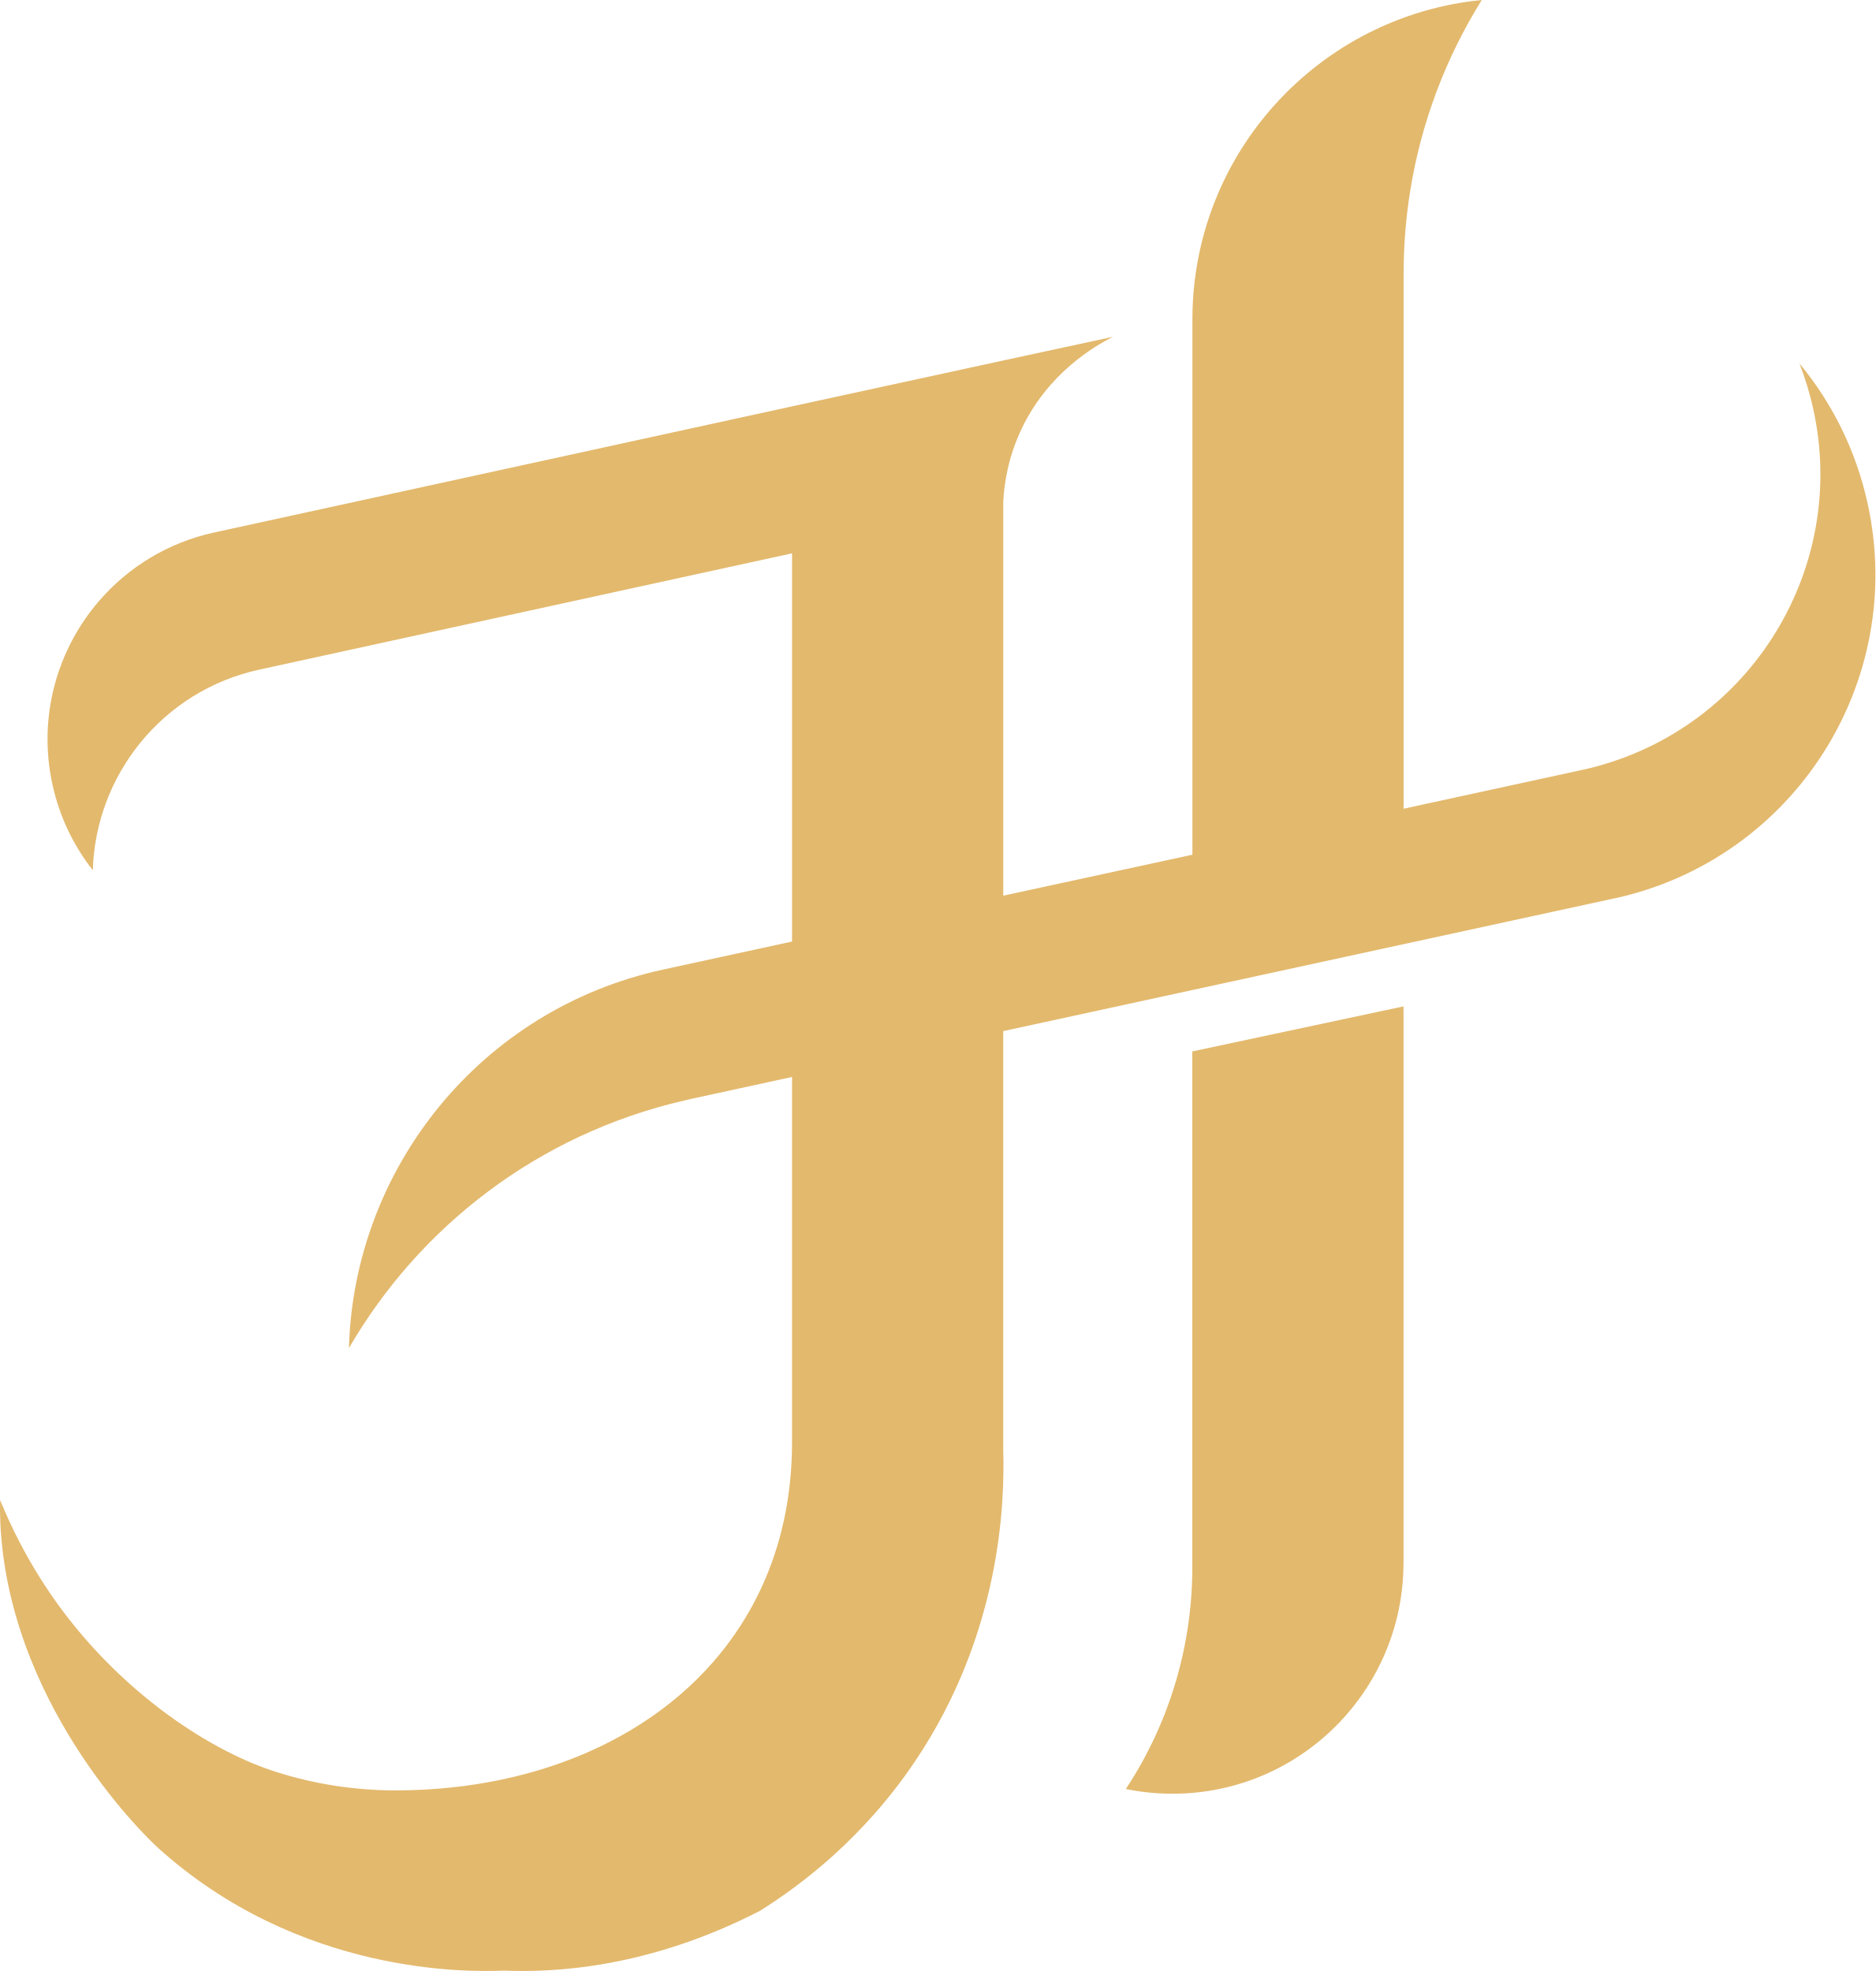
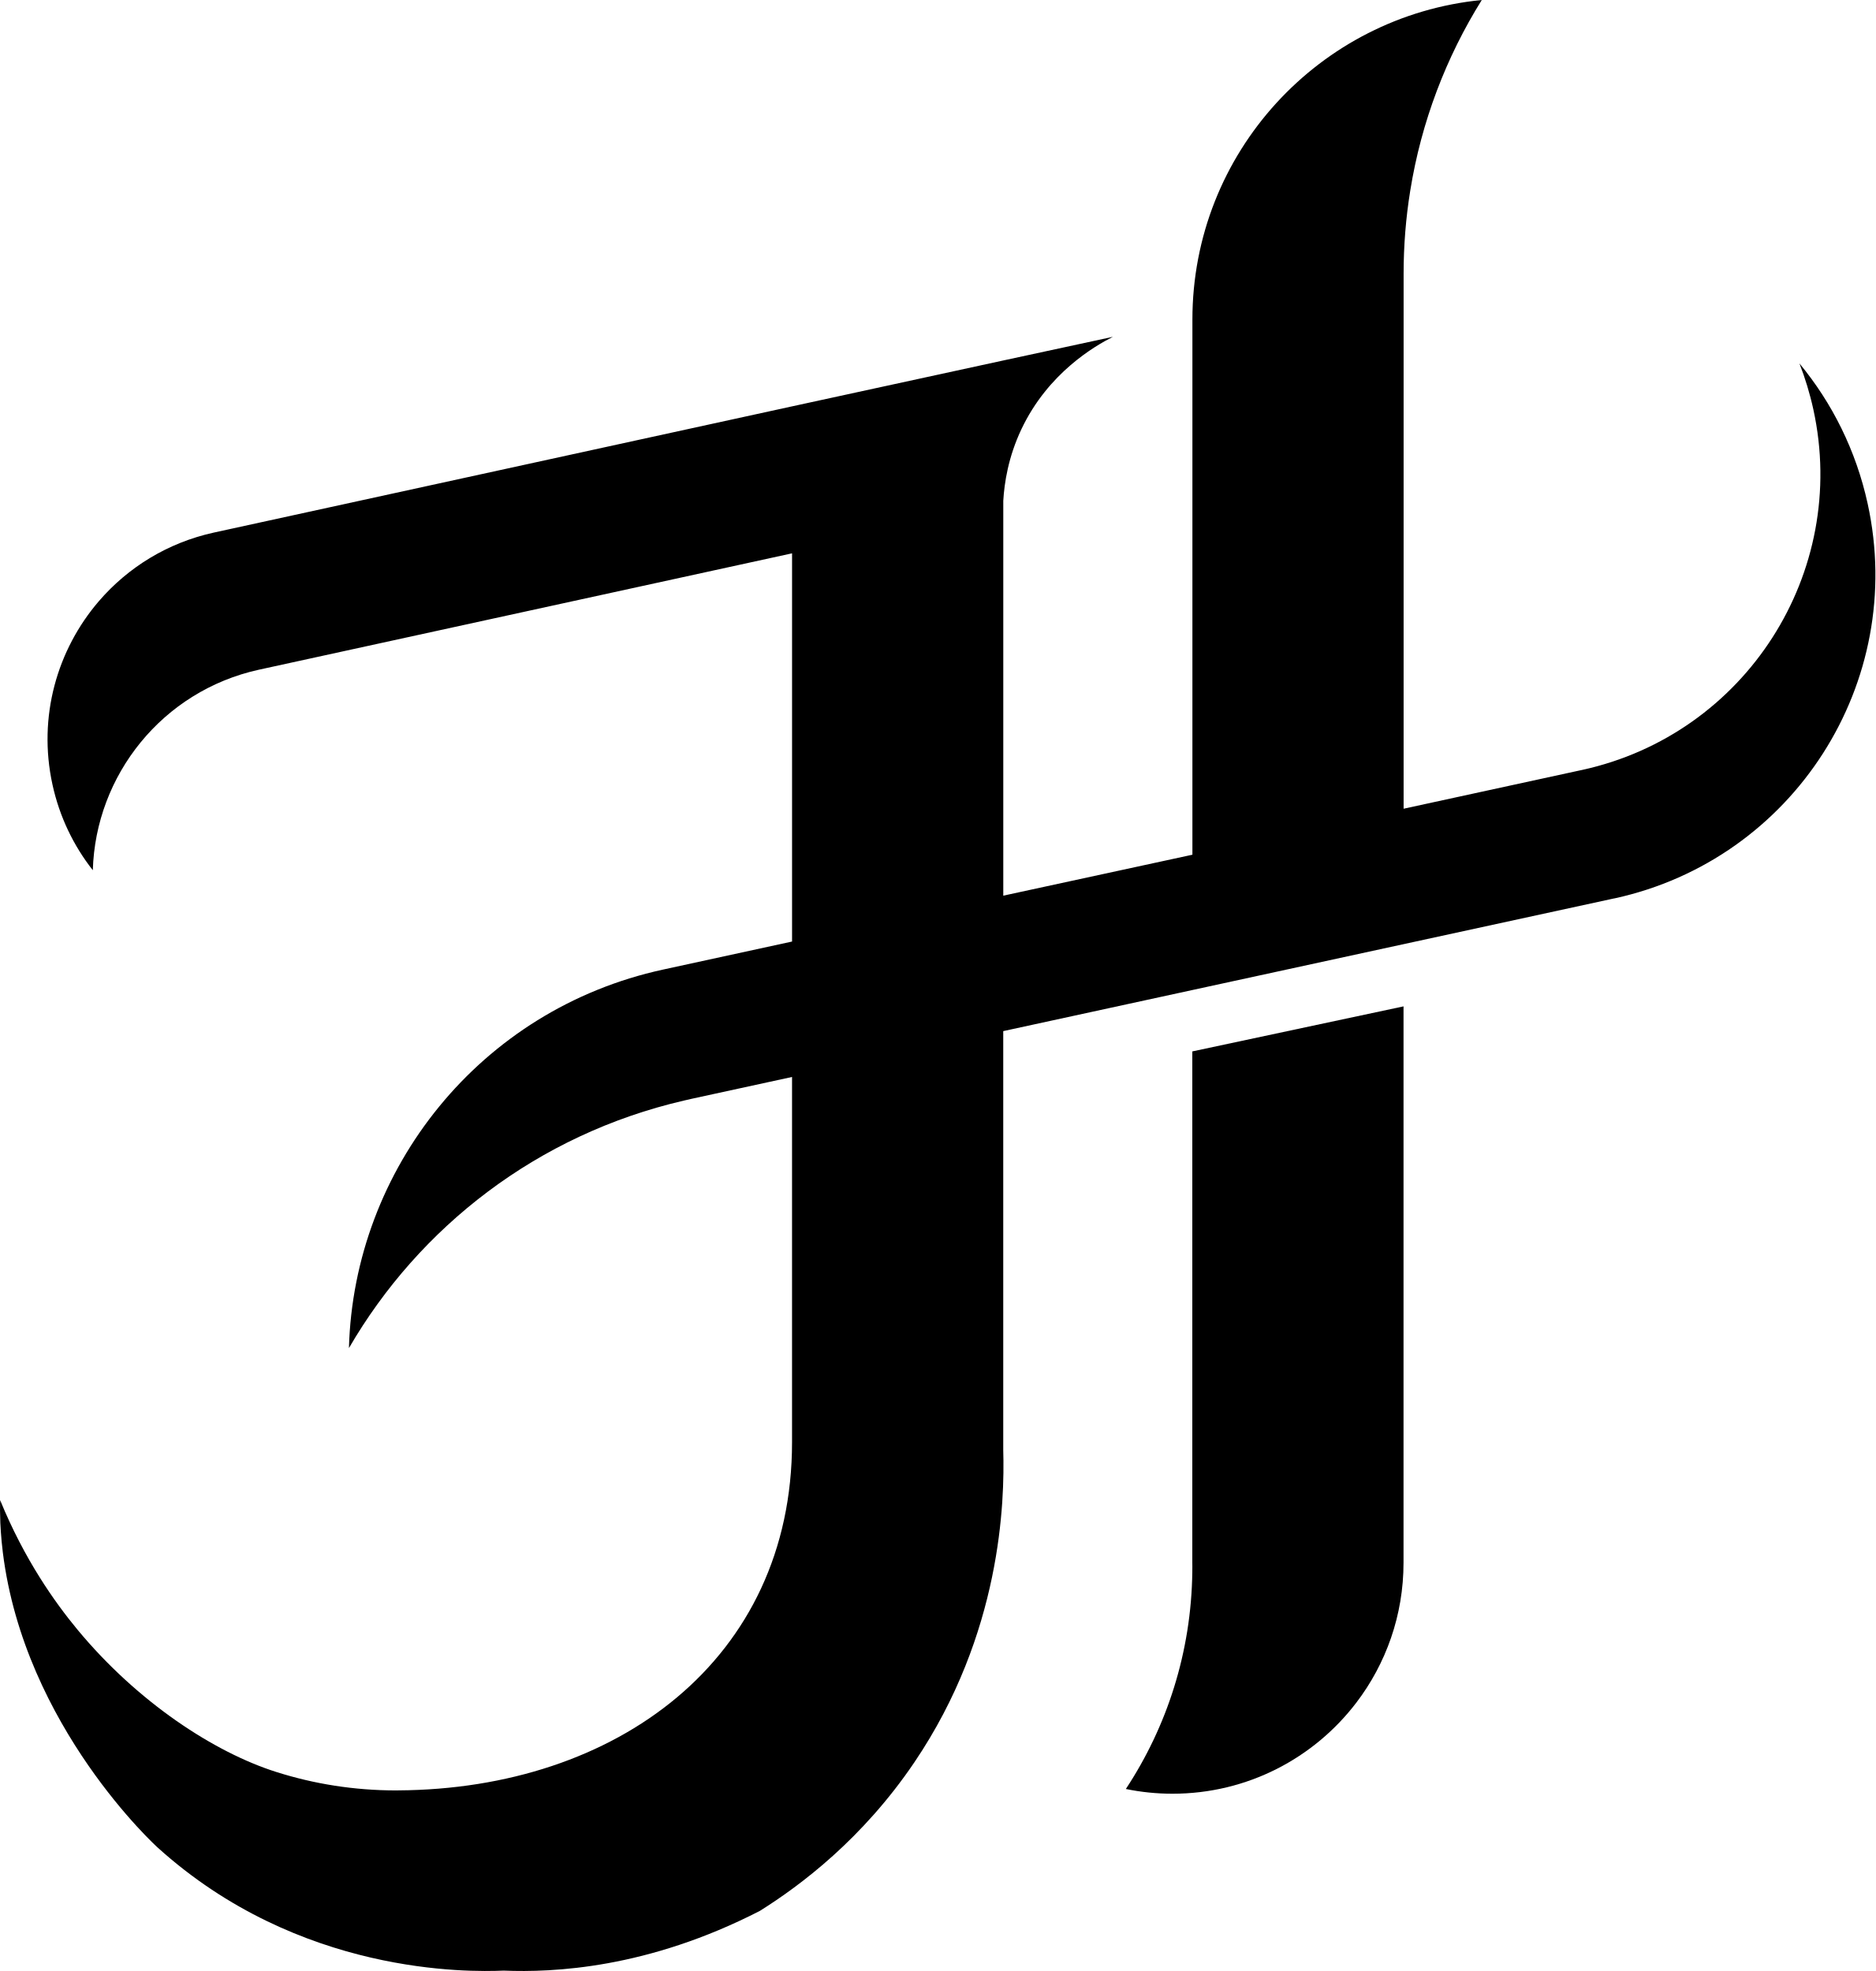
- <svg xmlns="http://www.w3.org/2000/svg" id="Layer_2" data-name="Layer 2" viewBox="0 0 919.31 966.39" fill="#e3b96d">
+ <svg xmlns="http://www.w3.org/2000/svg" id="Layer_2" data-name="Layer 2" viewBox="0 0 919.31 966.39" fill="#000000">
  <g id="Layer_1-2" data-name="Layer 1">
    <g>
      <path d="M584.48,515.51l103.53-22.08v272.8c0,25.77-8.62,49.55-23.13,68.58-20.69,27.15-53.35,44.66-90.12,44.66-7.84,0-15.48-.8-22.87-2.32,20.16-30.59,32.08-67.1,32.58-106.37,.02-.85,.02-1.71,.02-2.56s0-1.71-.02-2.56v-250.14Z" />
      <path d="M791.52,440.45c-.1,.02-.21,.05-.3,.06-.3,.06-.61,.13-.91,.19-23.17,5.03-298.52,64.86-298.52,64.86v205.42c.72,25.18-.85,89.95-43.59,153.13-25.4,37.53-55.71,60.27-75.72,72.81-55.08,28.32-101.38,30.26-125.58,29.28-16.99,.71-100.32,2.36-169.67-60.39,0,0-65.18-58.98-75.84-144.62-.93-7.34-1.23-14.5-1.23-14.5-.18-4.33-.18-8.11-.11-11.19,11.94,29.18,26.86,50.16,37.93,63.53,29.44,35.56,67.07,60.16,97.47,69.78,18.51,5.88,38.24,9.04,58.7,9.04,.38,0,.79,0,1.17-.02,106.65-.63,192.94-63.9,192.94-170.73v-179.06l-49.01,10.66c-.13,.03-.3,.06-.43,.1-1.19,.26-2.39,.53-3.57,.82-71.83,16.64-129.78,62.04-164.2,121.35,2.4-87.86,64.25-166.08,153.98-185.58l63.24-13.75v-190.34l-172.23,37.6-88.8,19.39s-.08,0-.11,.02c-.05,.02-.1,.02-.14,.03-47.47,10.43-80.16,51.83-81.49,98.34-9.41-11.96-16.33-26.17-19.79-42.04-7.24-33.17,2.26-66.11,22.85-89.99,14.14-16.39,33.51-28.53,56.28-33.53,.05-.02,.1-.02,.14-.03,.03,0,.06-.02,.1-.02l283.2-61.83,103.53-22.5,53.74-11.6c-8.76,4.44-31.75,17.62-44.85,45.29-6.48,13.69-8.38,26.38-8.89,35.11v193.61c30.9-6.68,61.8-13.38,92.71-20.08V156.67c0-81.7,62.2-148.85,141.85-156.67-17.47,28-29.63,59.65-35.08,93.56-2.13,13.22-3.24,26.8-3.24,40.61V396.52s78.86-17.15,86.25-18.75c.1-.02,.21-.05,.3-.06,.32-.06,.66-.14,.98-.21,80.11-17.53,130.85-96.67,113.32-176.78-1.71-7.8-4.01-15.32-6.81-22.53,15.98,19.31,27.73,42.63,33.45,68.82,19.18,87.66-36.33,174.27-123.99,193.45Z" />
    </g>
  </g>
</svg>
